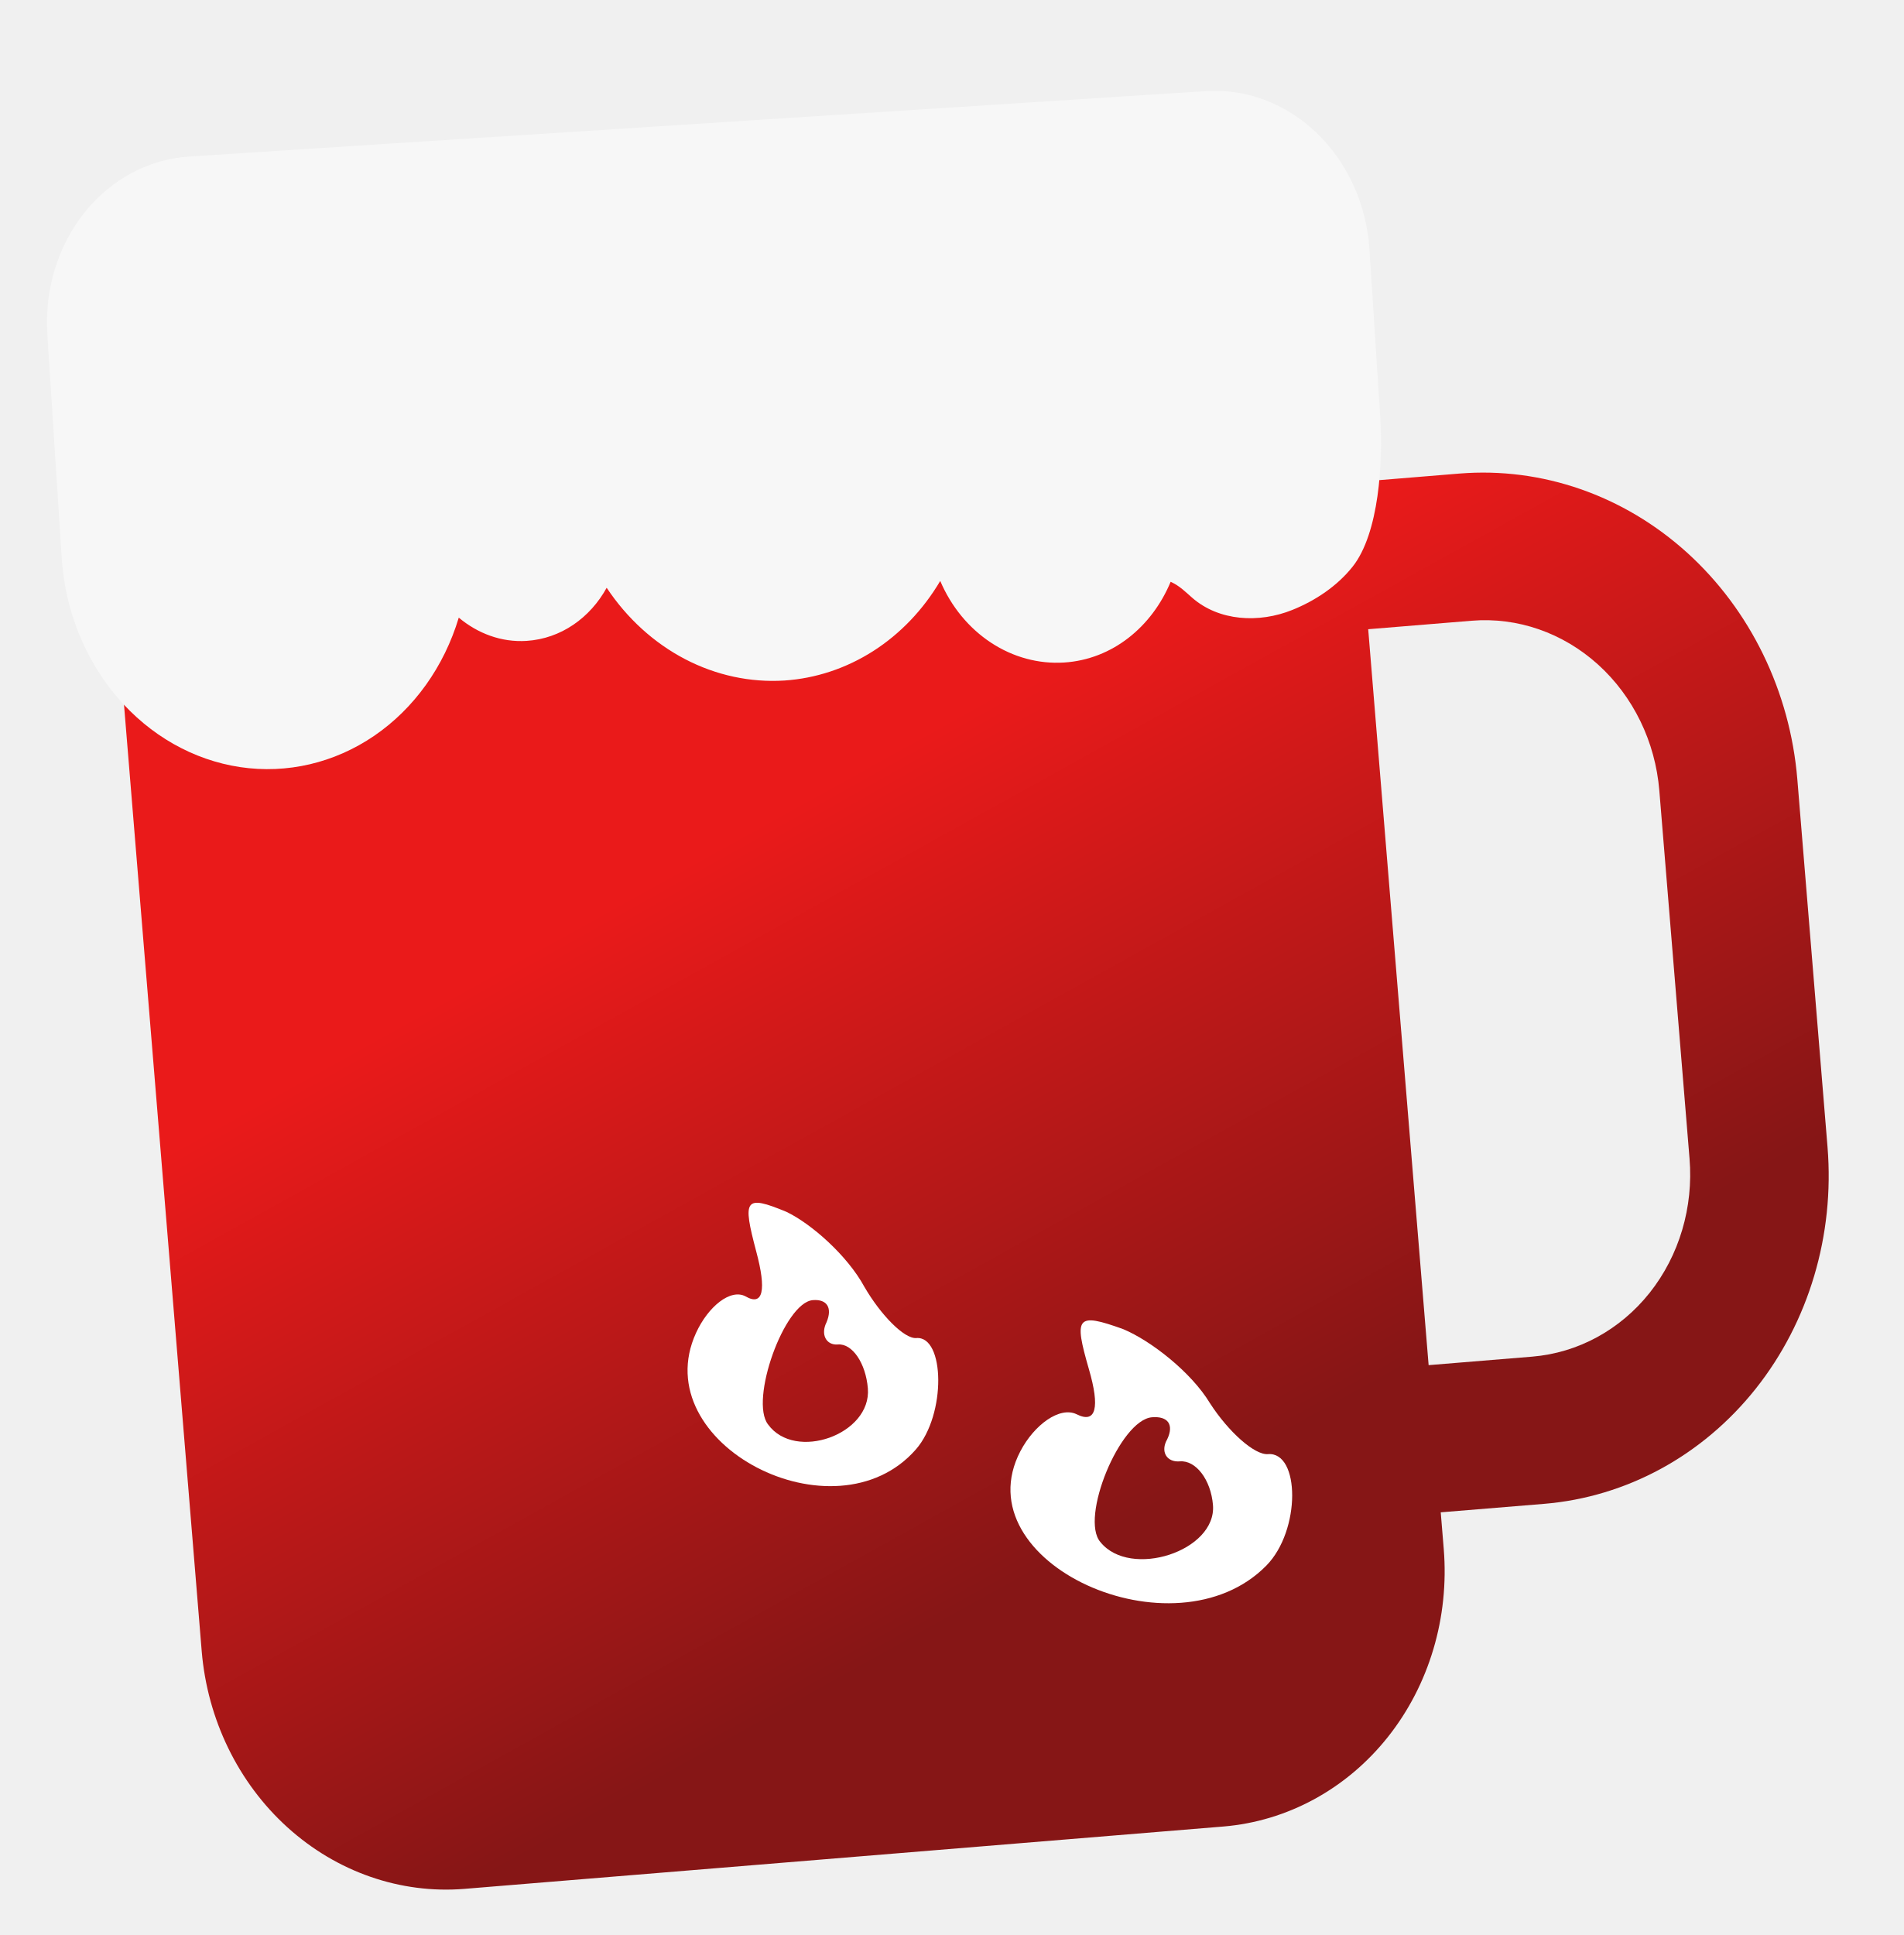
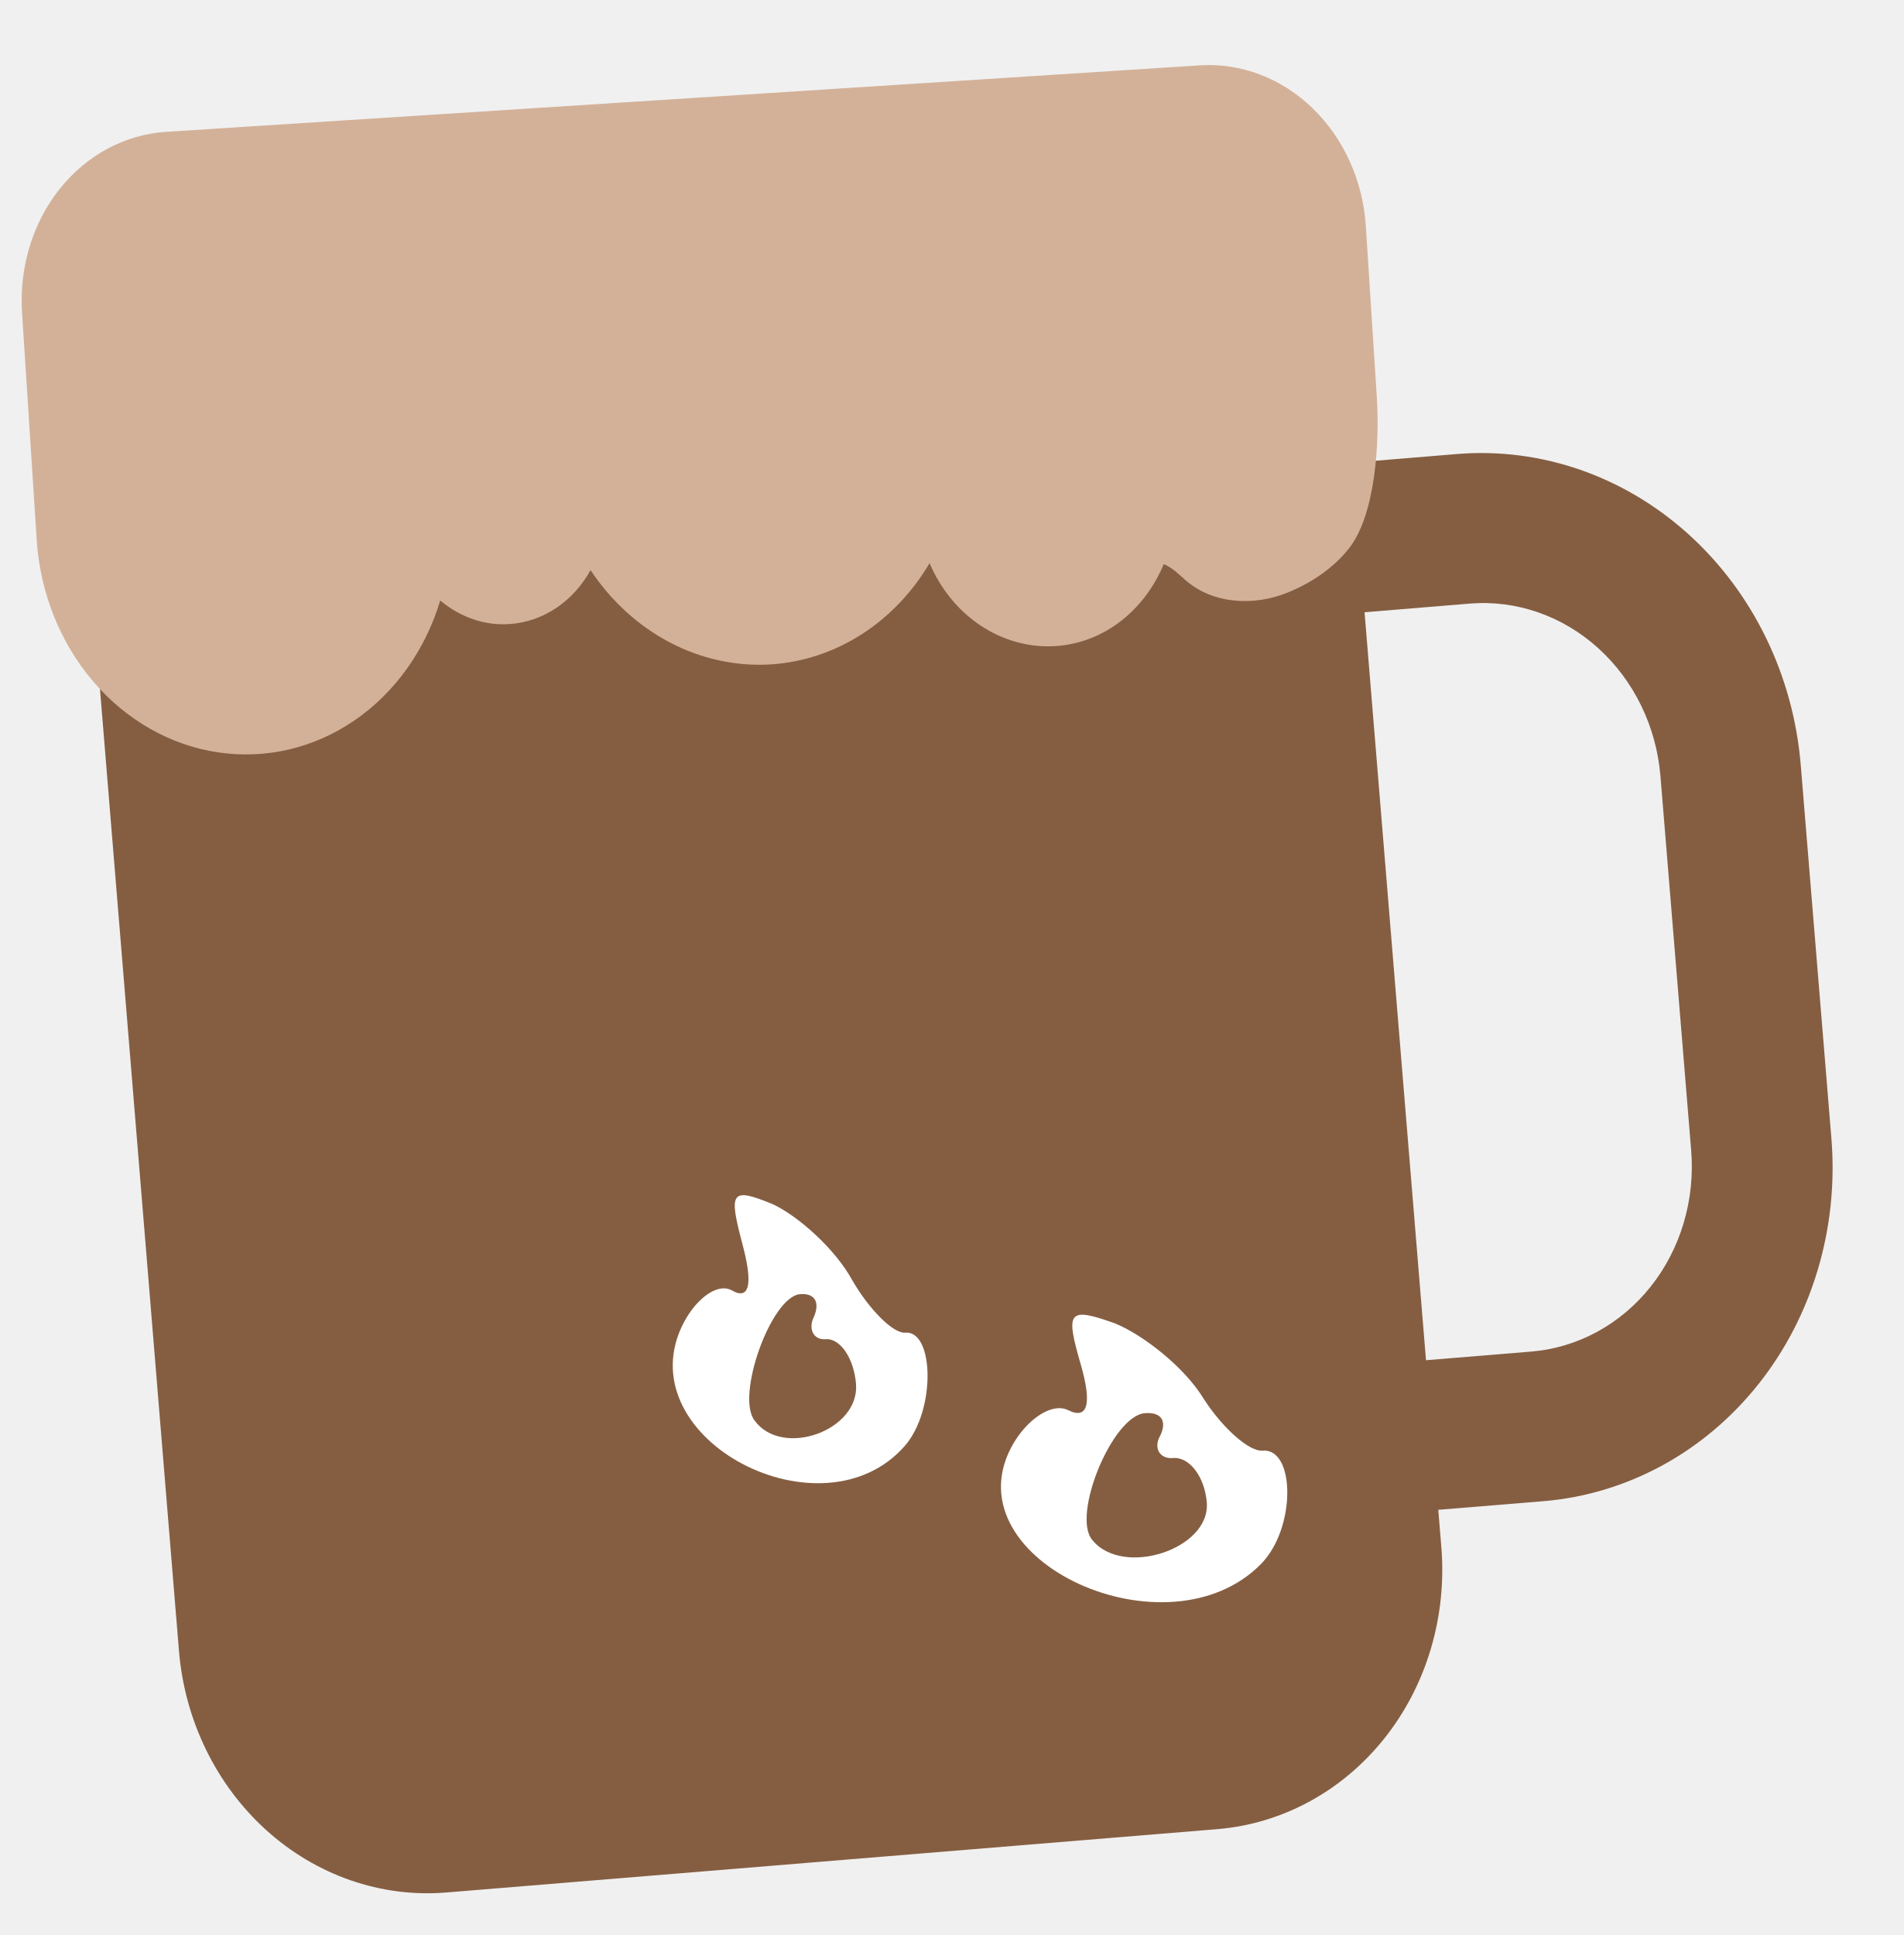
- <svg xmlns="http://www.w3.org/2000/svg" width="61" height="62" viewBox="0 0 61 62" fill="none">
-   <path fill-rule="evenodd" clip-rule="evenodd" d="M3.939 22.161C3.872 22.127 3.806 22.092 3.74 22.057L4.554 20.589L43.422 15.071L43.453 15.445L46.769 15.173C49.407 14.96 52.028 15.871 54.057 17.707C56.085 19.543 57.356 22.154 57.59 24.967L58.558 36.757C58.786 39.57 57.959 42.353 56.257 44.496C54.555 46.638 52.118 47.965 49.48 48.185L46.164 48.457L46.261 49.636C46.438 51.824 45.794 53.989 44.471 55.655C43.147 57.322 41.251 58.353 39.2 58.524L14.879 60.522C12.828 60.688 10.789 59.979 9.211 58.551C7.633 57.123 6.645 55.092 6.463 52.904L3.939 22.161ZM54.136 37.12C54.265 38.683 53.805 40.23 52.86 41.421C51.914 42.612 50.559 43.348 49.093 43.469L45.776 43.741L43.84 20.161L47.157 19.889C48.623 19.769 50.079 20.274 51.207 21.295C52.334 22.315 53.04 23.767 53.168 25.33L54.136 37.12Z" fill="url(#paint0_linear_315_71)" />
-   <path d="M34.89 43.868C35.25 45.102 35.121 45.632 34.492 45.312C33.955 45.059 33.141 45.646 32.694 46.501C30.834 50.072 37.634 53.155 40.576 50.164C41.689 49.032 41.654 46.508 40.627 46.592C40.2 46.627 39.363 45.879 38.77 44.961C38.172 43.97 36.883 42.961 35.991 42.588C34.482 42.043 34.409 42.198 34.89 43.868ZM37.401 46.114C37.174 46.504 37.376 46.859 37.804 46.824C38.317 46.782 38.799 47.411 38.866 48.223C38.987 49.7 36.218 50.596 35.26 49.411C34.594 48.648 35.886 45.495 36.912 45.411C37.426 45.369 37.621 45.65 37.401 46.114Z" fill="white" />
-   <path d="M24.231 40.098C24.563 41.334 24.453 41.863 23.89 41.538C23.41 41.28 22.691 41.859 22.302 42.709C20.679 46.261 26.757 49.403 29.347 46.441C30.327 45.32 30.273 42.797 29.36 42.873C28.98 42.904 28.228 42.148 27.693 41.226C27.152 40.23 25.996 39.21 25.199 38.829C23.852 38.271 23.788 38.425 24.231 40.098ZM26.485 42.365C26.287 42.753 26.47 43.11 26.85 43.079C27.306 43.041 27.741 43.674 27.808 44.486C27.929 45.963 25.474 46.833 24.61 45.641C24.011 44.872 25.131 41.733 26.044 41.658C26.5 41.621 26.677 41.904 26.485 42.365Z" fill="white" />
-   <path d="M38.645 2.92L6.058 5.017C4.762 5.1 3.555 5.747 2.704 6.815C1.852 7.884 1.425 9.286 1.517 10.713L1.978 17.89C2.088 19.551 2.718 21.125 3.761 22.345C4.803 23.565 6.194 24.354 7.695 24.579C9.196 24.803 10.714 24.448 11.992 23.575C13.27 22.701 14.227 21.364 14.7 19.79C15.305 20.295 16.062 20.587 16.873 20.535C17.976 20.464 18.909 19.795 19.439 18.833C20.09 19.813 20.954 20.599 21.95 21.119C22.945 21.638 24.041 21.874 25.136 21.805C26.14 21.738 27.114 21.414 27.98 20.861C28.846 20.307 29.581 19.538 30.127 18.614C30.477 19.436 31.044 20.125 31.752 20.591C32.46 21.058 33.278 21.28 34.097 21.228C35.643 21.129 36.911 20.083 37.51 18.641C37.802 18.775 37.974 18.956 38.199 19.152C39.061 19.906 40.342 19.972 41.404 19.545C42.153 19.244 42.847 18.776 43.338 18.16C44.19 17.092 44.318 14.798 44.226 13.37L43.88 7.988C43.788 6.561 43.185 5.225 42.203 4.274C41.222 3.324 39.942 2.837 38.645 2.92Z" fill="#F7F7F7" />
-   <defs>
-     <linearGradient id="paint0_linear_315_71" x1="22.096" y1="25.375" x2="35.313" y2="49.21" gradientUnits="userSpaceOnUse">
-       <stop offset="0.073" stop-color="#EA1A1A" />
-       <stop offset="1" stop-color="#861616" />
-     </linearGradient>
-   </defs>
+ <svg xmlns="http://www.w3.org/2000/svg" width="60" height="61" viewBox="0 0 60 61" fill="none">
+   <path fill-rule="evenodd" clip-rule="evenodd" d="M3.117 21.3C3.05 21.266 2.984 21.232 2.918 21.196L3.732 19.728L42.6 14.21L42.631 14.585L45.947 14.312C48.586 14.099 51.206 15.01 53.235 16.846C55.264 18.682 56.534 21.293 56.768 24.106L57.736 35.896C57.964 38.709 57.137 41.493 55.435 43.635C53.733 45.777 51.296 47.104 48.658 47.324L45.342 47.596L45.439 48.775C45.616 50.963 44.973 53.128 43.649 54.794C42.325 56.461 40.43 57.493 38.378 57.663L14.058 59.661C12.006 59.827 9.967 59.118 8.389 57.69C6.812 56.262 5.823 54.231 5.642 52.043L3.117 21.3ZM53.314 36.259C53.443 37.822 52.984 39.37 52.038 40.56C51.092 41.751 49.737 42.487 48.271 42.608L44.955 42.88L43.018 19.301L46.335 19.028C47.801 18.908 49.258 19.413 50.385 20.434C51.512 21.454 52.218 22.906 52.346 24.469L53.314 36.259Z" fill="#855E42" />
+   <path d="M34.069 43.007C34.428 44.241 34.3 44.772 33.67 44.452C33.133 44.199 32.319 44.786 31.873 45.64C30.012 49.211 36.813 52.294 39.754 49.303C40.867 48.171 40.832 45.647 39.806 45.732C39.378 45.767 38.541 45.018 37.949 44.1C37.35 43.109 36.062 42.1 35.169 41.727C33.66 41.183 33.587 41.337 34.069 43.007ZM36.579 45.253C36.353 45.644 36.554 45.999 36.982 45.964C37.495 45.921 37.978 46.551 38.044 47.363C38.166 48.839 35.396 49.735 34.438 48.551C33.772 47.788 35.064 44.635 36.09 44.55C36.604 44.508 36.799 44.789 36.579 45.253Z" fill="white" />
+   <path d="M23.41 39.237C23.741 40.474 23.631 41.003 23.068 40.677C22.588 40.42 21.87 40.999 21.48 41.848C19.857 45.4 25.935 48.543 28.525 45.58C29.505 44.459 29.451 41.937 28.538 42.012C28.158 42.043 27.407 41.287 26.871 40.365C26.33 39.369 25.174 38.349 24.378 37.969C23.03 37.411 22.966 37.565 23.41 39.237ZM25.663 41.505C25.465 41.893 25.648 42.249 26.028 42.218C26.485 42.181 26.919 42.814 26.986 43.626C27.107 45.102 24.652 45.973 23.788 44.78C23.189 44.012 24.31 40.873 25.222 40.798C25.679 40.76 25.855 41.043 25.663 41.505Z" fill="white" />
+   <path d="M37.824 2.06L5.237 4.156C3.94 4.24 2.733 4.887 1.882 5.955C1.03 7.023 0.603 8.426 0.695 9.853L1.157 17.029C1.267 18.691 1.897 20.265 2.939 21.485C3.981 22.705 5.372 23.494 6.873 23.718C8.374 23.942 9.893 23.588 11.17 22.714C12.448 21.841 13.405 20.503 13.878 18.93C14.483 19.435 15.24 19.727 16.052 19.674C17.155 19.603 18.087 18.934 18.617 17.973C19.268 18.953 20.132 19.739 21.128 20.258C22.124 20.778 23.22 21.014 24.314 20.944C25.318 20.877 26.292 20.554 27.158 20C28.024 19.447 28.759 18.677 29.305 17.753C29.655 18.575 30.222 19.265 30.93 19.731C31.639 20.198 32.456 20.419 33.275 20.368C34.822 20.268 36.089 19.223 36.689 17.781C36.981 17.915 37.152 18.096 37.377 18.292C38.24 19.045 39.52 19.112 40.582 18.685C41.331 18.383 42.026 17.916 42.517 17.3C43.368 16.232 43.496 13.938 43.404 12.51L43.058 7.128C42.966 5.7 42.363 4.364 41.382 3.414C40.4 2.464 39.12 1.976 37.824 2.06Z" fill="#D3B199" />
</svg>
